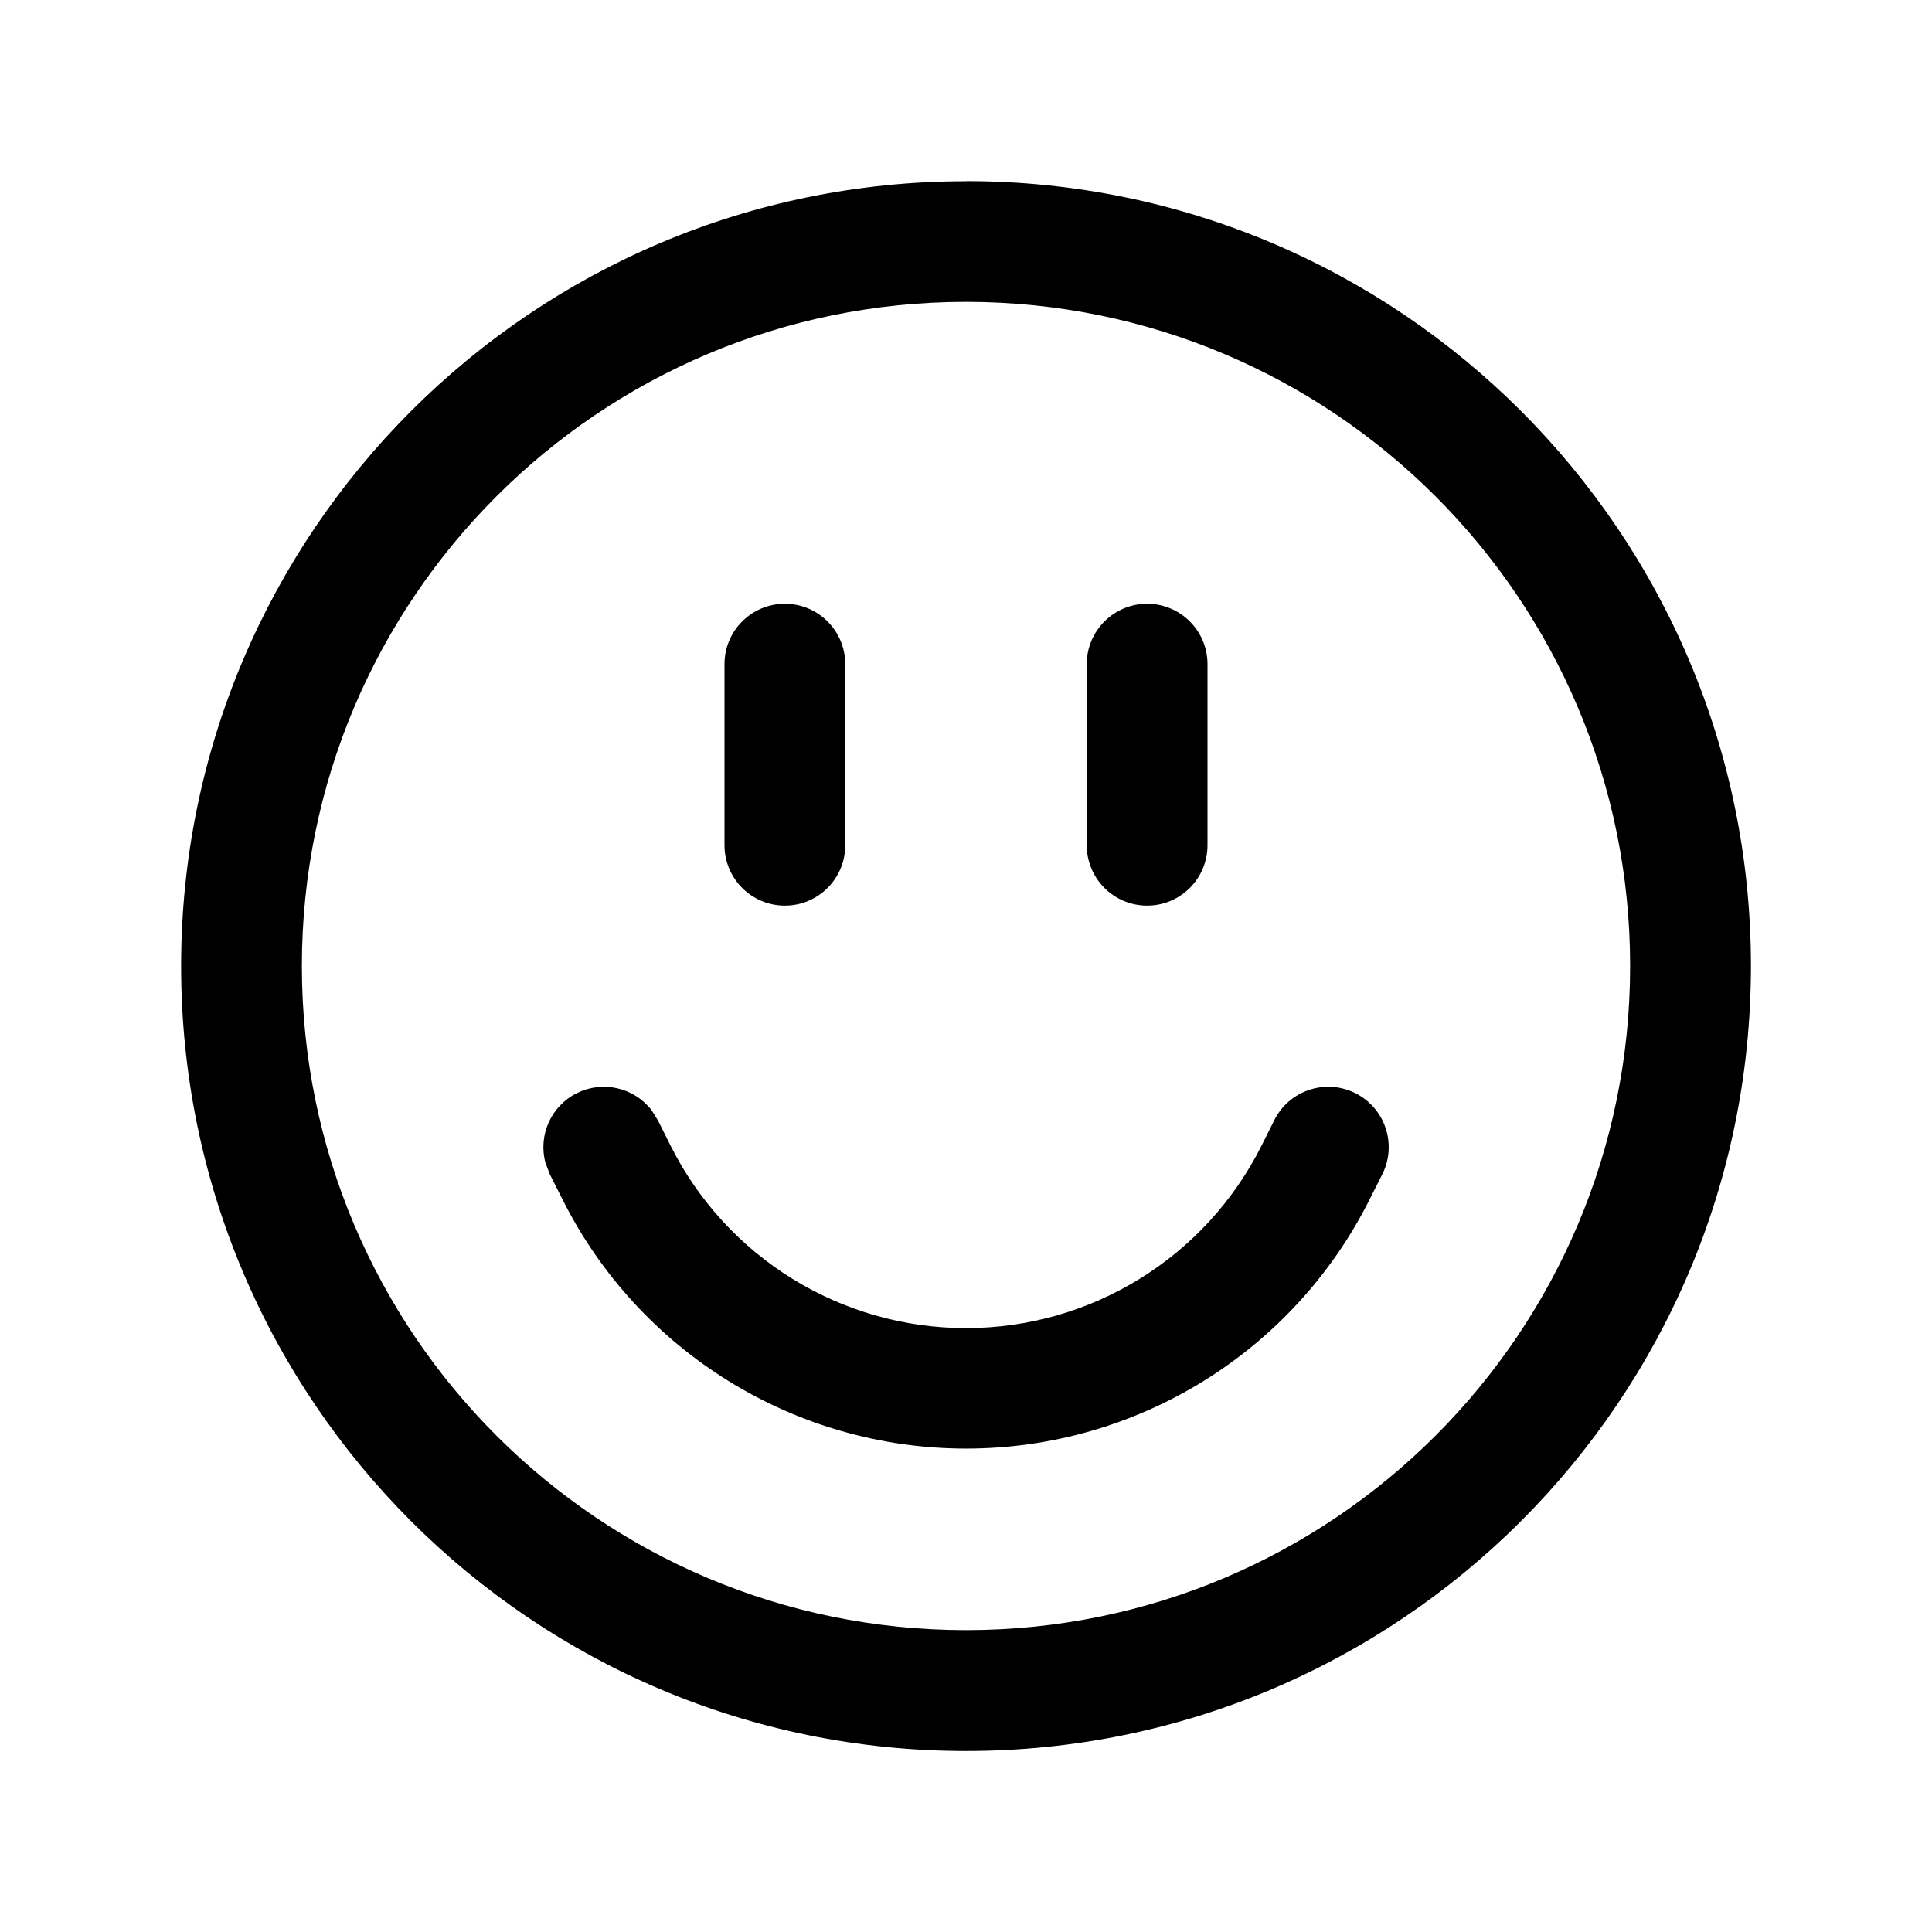
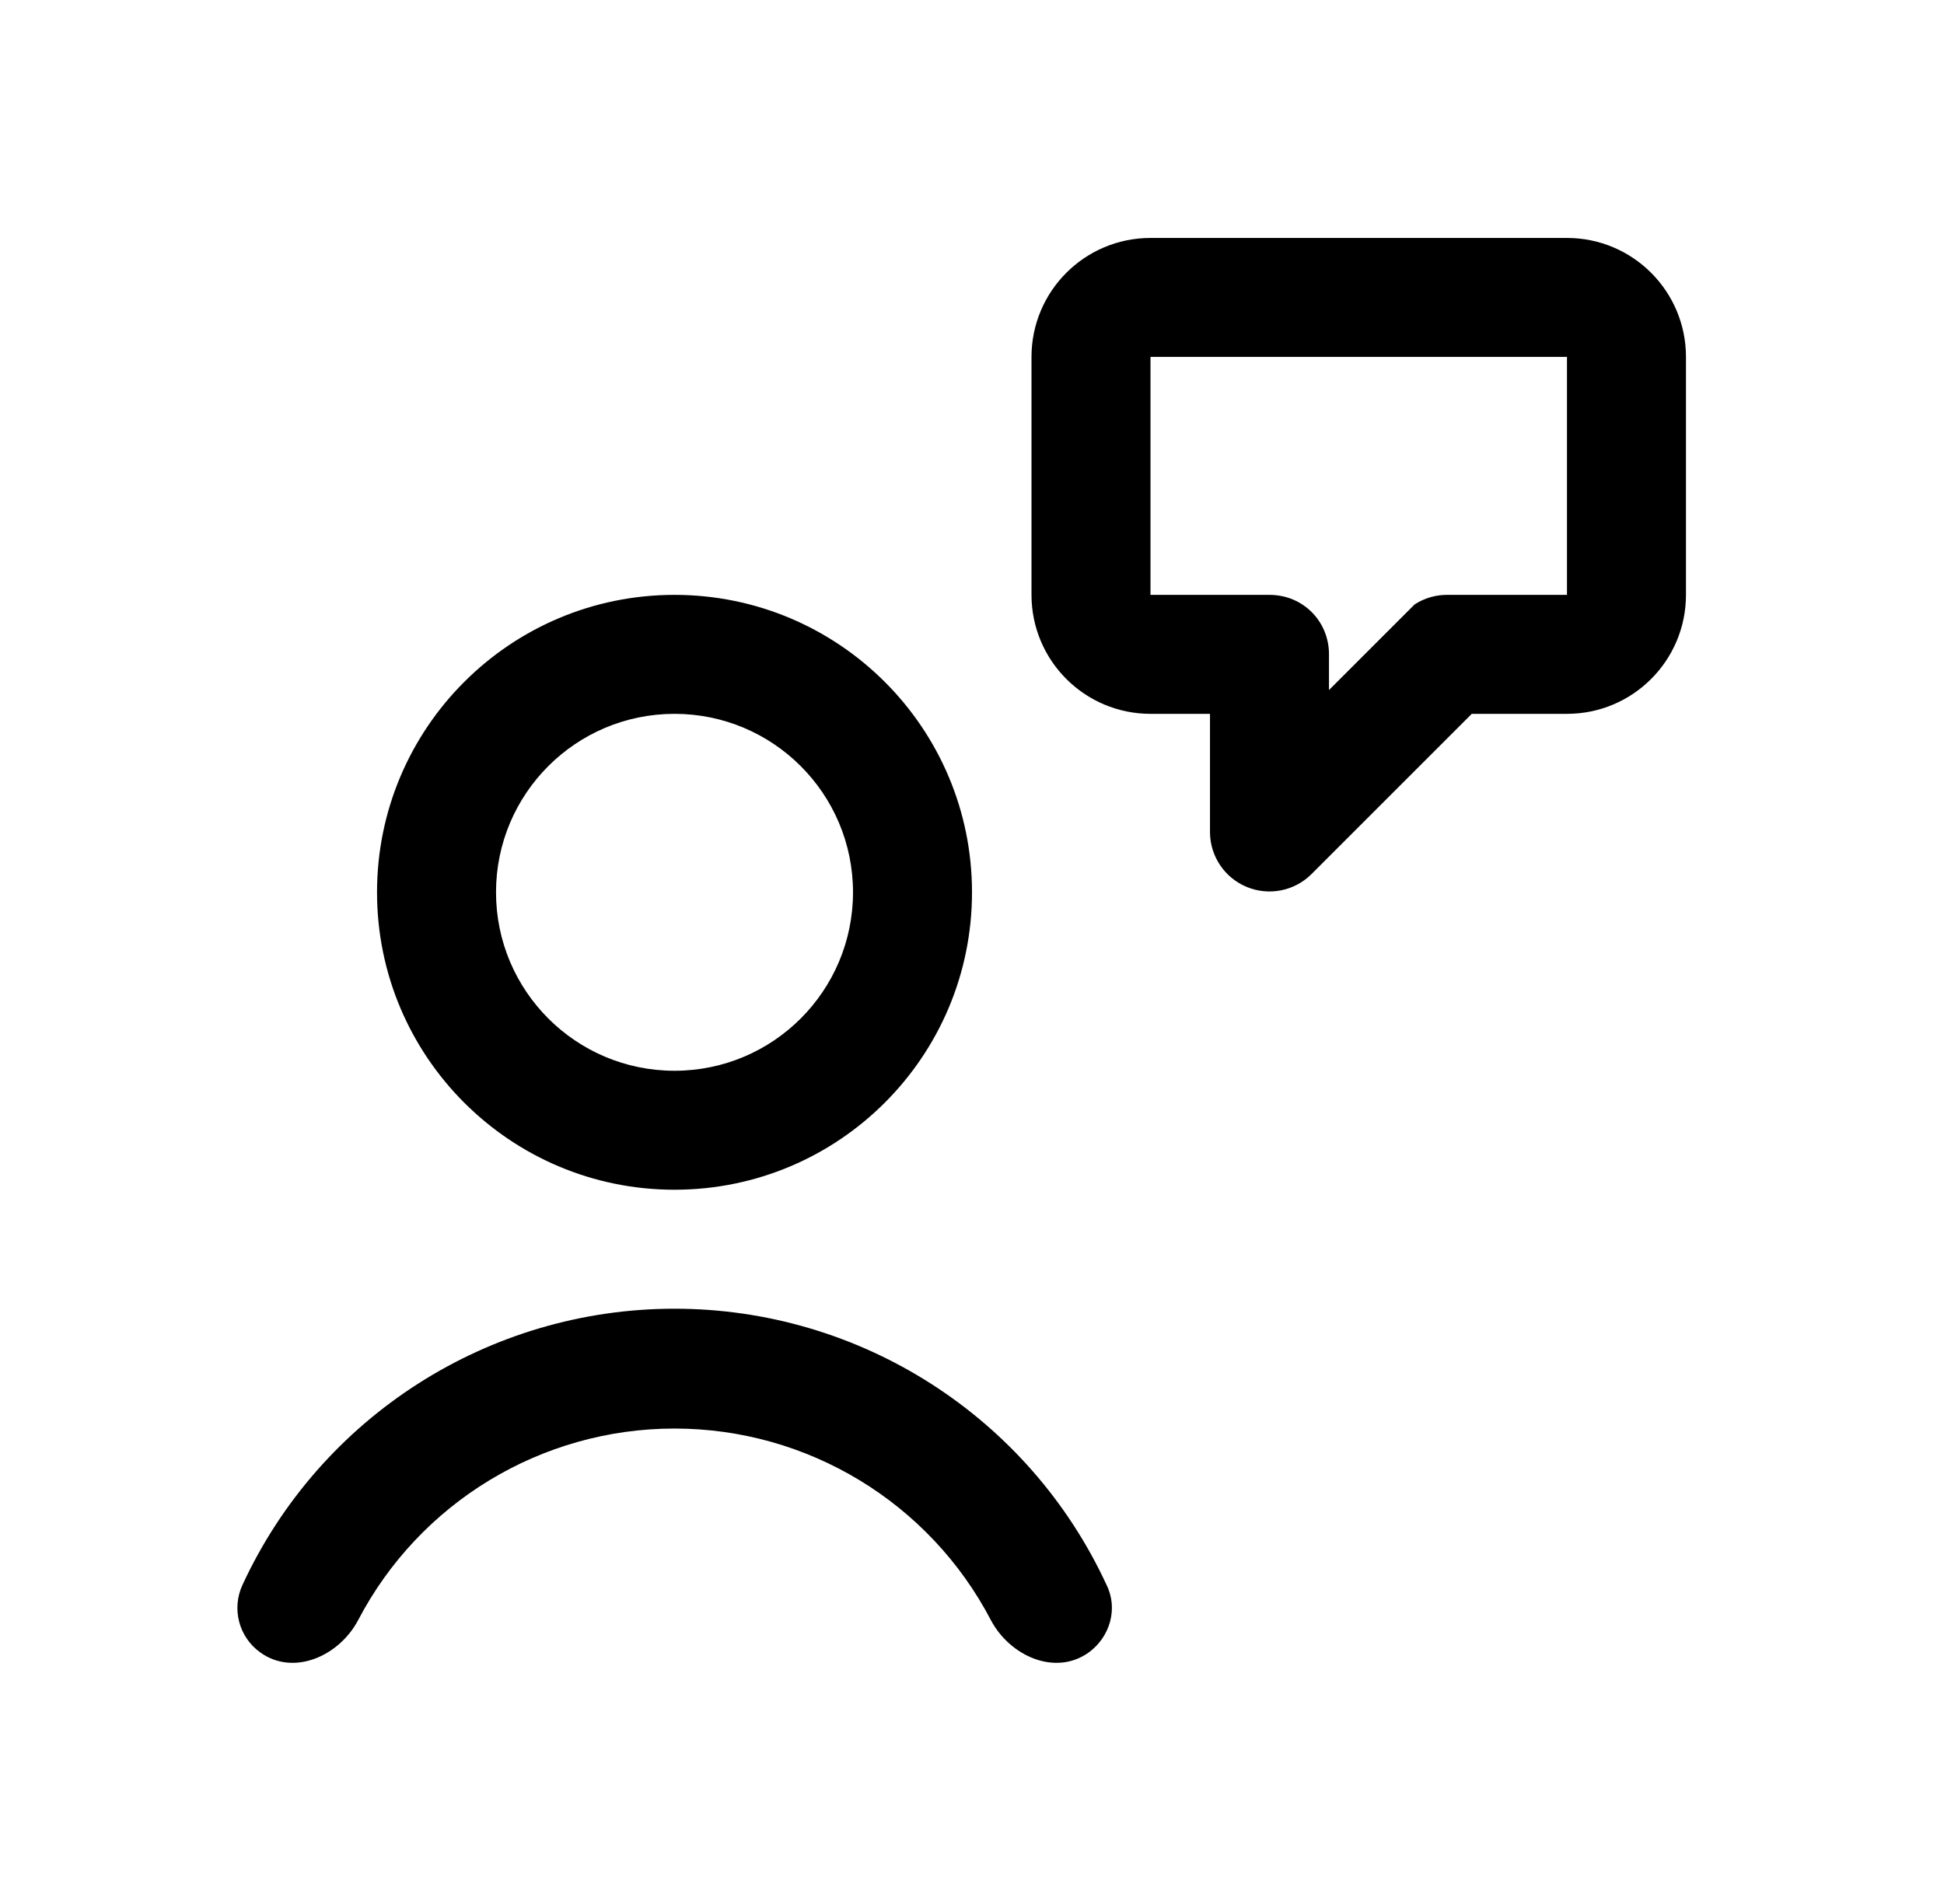
<svg xmlns="http://www.w3.org/2000/svg">
  <symbol id="icon" fill="none" viewBox="0 0 16 16">
-     <path fill="currentColor" d="M8 1.5a6.5 6.5 0 1 1 0 13.001 6.5 6.5 0 0 1 0-13Zm0 1a5.5 5.5 0 1 0 0 11 5.5 5.5 0 0 0 0-11ZM4.777 9.053a.501.501 0 0 1 .617.138l.054.086.105.21a2.737 2.737 0 0 0 4.895 0l.105-.21a.5.5 0 0 1 .895.447l-.106.21a3.738 3.738 0 0 1-6.683 0l-.106-.21-.036-.095a.5.5 0 0 1 .26-.576ZM6.5 5a.5.5 0 0 1 .5.5V7a.5.5 0 0 1-1 0V5.5a.5.5 0 0 1 .5-.5Zm3 0a.5.5 0 0 1 .5.5V7a.5.5 0 0 1-1 0V5.5a.5.5 0 0 1 .5-.5Z" />
+     <path fill="currentColor" d="M5.5 11a4 4 0 0 1 3.63 2.32c.1.2.03.44-.15.57-.28.2-.66.03-.82-.27a3 3 0 0 0-5.32 0c-.16.3-.54.47-.82.27a.46.46 0 0 1-.15-.57A4 4 0 0 1 5.5 11Zm0-6a2.5 2.5 0 1 1 0 5 2.5 2.5 0 0 1 0-5Zm0 1a1.5 1.5 0 1 0 0 3 1.5 1.5 0 0 0 0-3ZM13 2a1 1 0 0 1 1 1v2a1 1 0 0 1-1 1h-.8l-1.35 1.35A.5.5 0 0 1 10 7V6h-.5a1 1 0 0 1-1-1V3a1 1 0 0 1 1-1H13ZM9.5 5h1c.28 0 .5.22.5.5v.3l.65-.65.07-.07A.5.5 0 0 1 12 5h1V3H9.5v2Z" />
  </symbol>
  <symbol id="icon-large" fill="none" viewBox="0 0 24 24">
-     <path fill="currentColor" fill-rule="evenodd" d="M15.5 3a5.5 5.5 0 1 1-.684 10.958 6.482 6.482 0 0 0-1.389-2.697l.157-.236a2.303 2.303 0 0 1 3.832 0l.168.252a.5.5 0 1 0 .832-.554l-.168-.252a3.303 3.303 0 0 0-5.496 0l-.048.072a6.48 6.48 0 0 0-2.662-1.359A5.5 5.5 0 0 1 15.5 3Zm0 12a6.87 6.87 0 0 1-.52-.02 6.5 6.5 0 1 1-5.96-5.96A6.5 6.5 0 1 1 15.5 15Zm-2-7.5v-1a.5.5 0 0 1 1 0v1a.5.5 0 0 1-1 0Zm3-1v1a.5.5 0 0 0 1 0v-1a.5.5 0 0 0-1 0Zm-2.5 9a5.5 5.5 0 1 0-11 0 5.5 5.5 0 0 0 11 0Zm-2.723 1.084a.5.5 0 0 0-.693.139l-.168.252a2.303 2.303 0 0 1-3.832 0l-.168-.252a.5.5 0 1 0-.832.554l.168.252a3.303 3.303 0 0 0 5.496 0l.168-.252a.5.5 0 0 0-.139-.693ZM9.5 14.5v-1a.5.5 0 0 1 1 0v1a.5.5 0 0 1-1 0Zm-3-1v1a.5.5 0 0 0 1 0v-1a.5.5 0 0 0-1 0Z" clip-rule="evenodd" />
+     <path fill="currentColor" d="M8.5 16a5.8 5.8 0 0 1 3.66 1.3 5.06 5.06 0 0 1 1.76 2.59c.16.66-.4 1.11-.92 1.11H4c-.51 0-1.08-.45-.92-1.11l.04-.17c.25-.83.86-1.72 1.72-2.42A5.8 5.8 0 0 1 8.5 16Zm0 1a4.8 4.8 0 0 0-3.03 1.08c-.73.6-1.2 1.32-1.38 1.92h8.82a4.19 4.19 0 0 0-1.38-1.92A4.8 4.8 0 0 0 8.5 17Zm0-9a3.5 3.5 0 1 1 0 7 3.5 3.5 0 0 1 0-7Zm0 1a2.5 2.5 0 1 0 0 5 2.5 2.5 0 0 0 0-5Zm11-6c.83 0 1.5.67 1.5 1.5v3c0 .83-.67 1.5-1.5 1.5h-1.32l-2.37 1.9a.5.5 0 0 1-.81-.4V9h-.5A1.5 1.5 0 0 1 13 7.5v-3c0-.83.67-1.5 1.5-1.5h5Zm-5 1a.5.5 0 0 0-.5.5v3c0 .28.22.5.5.5h1c.28 0 .5.22.5.5v.96l1.69-1.35A.5.5 0 0 1 18 8h1.5a.5.5 0 0 0 .5-.5v-3a.5.5 0 0 0-.5-.5h-5Z" />
  </symbol>
  <use href="#icon" />
</svg>
